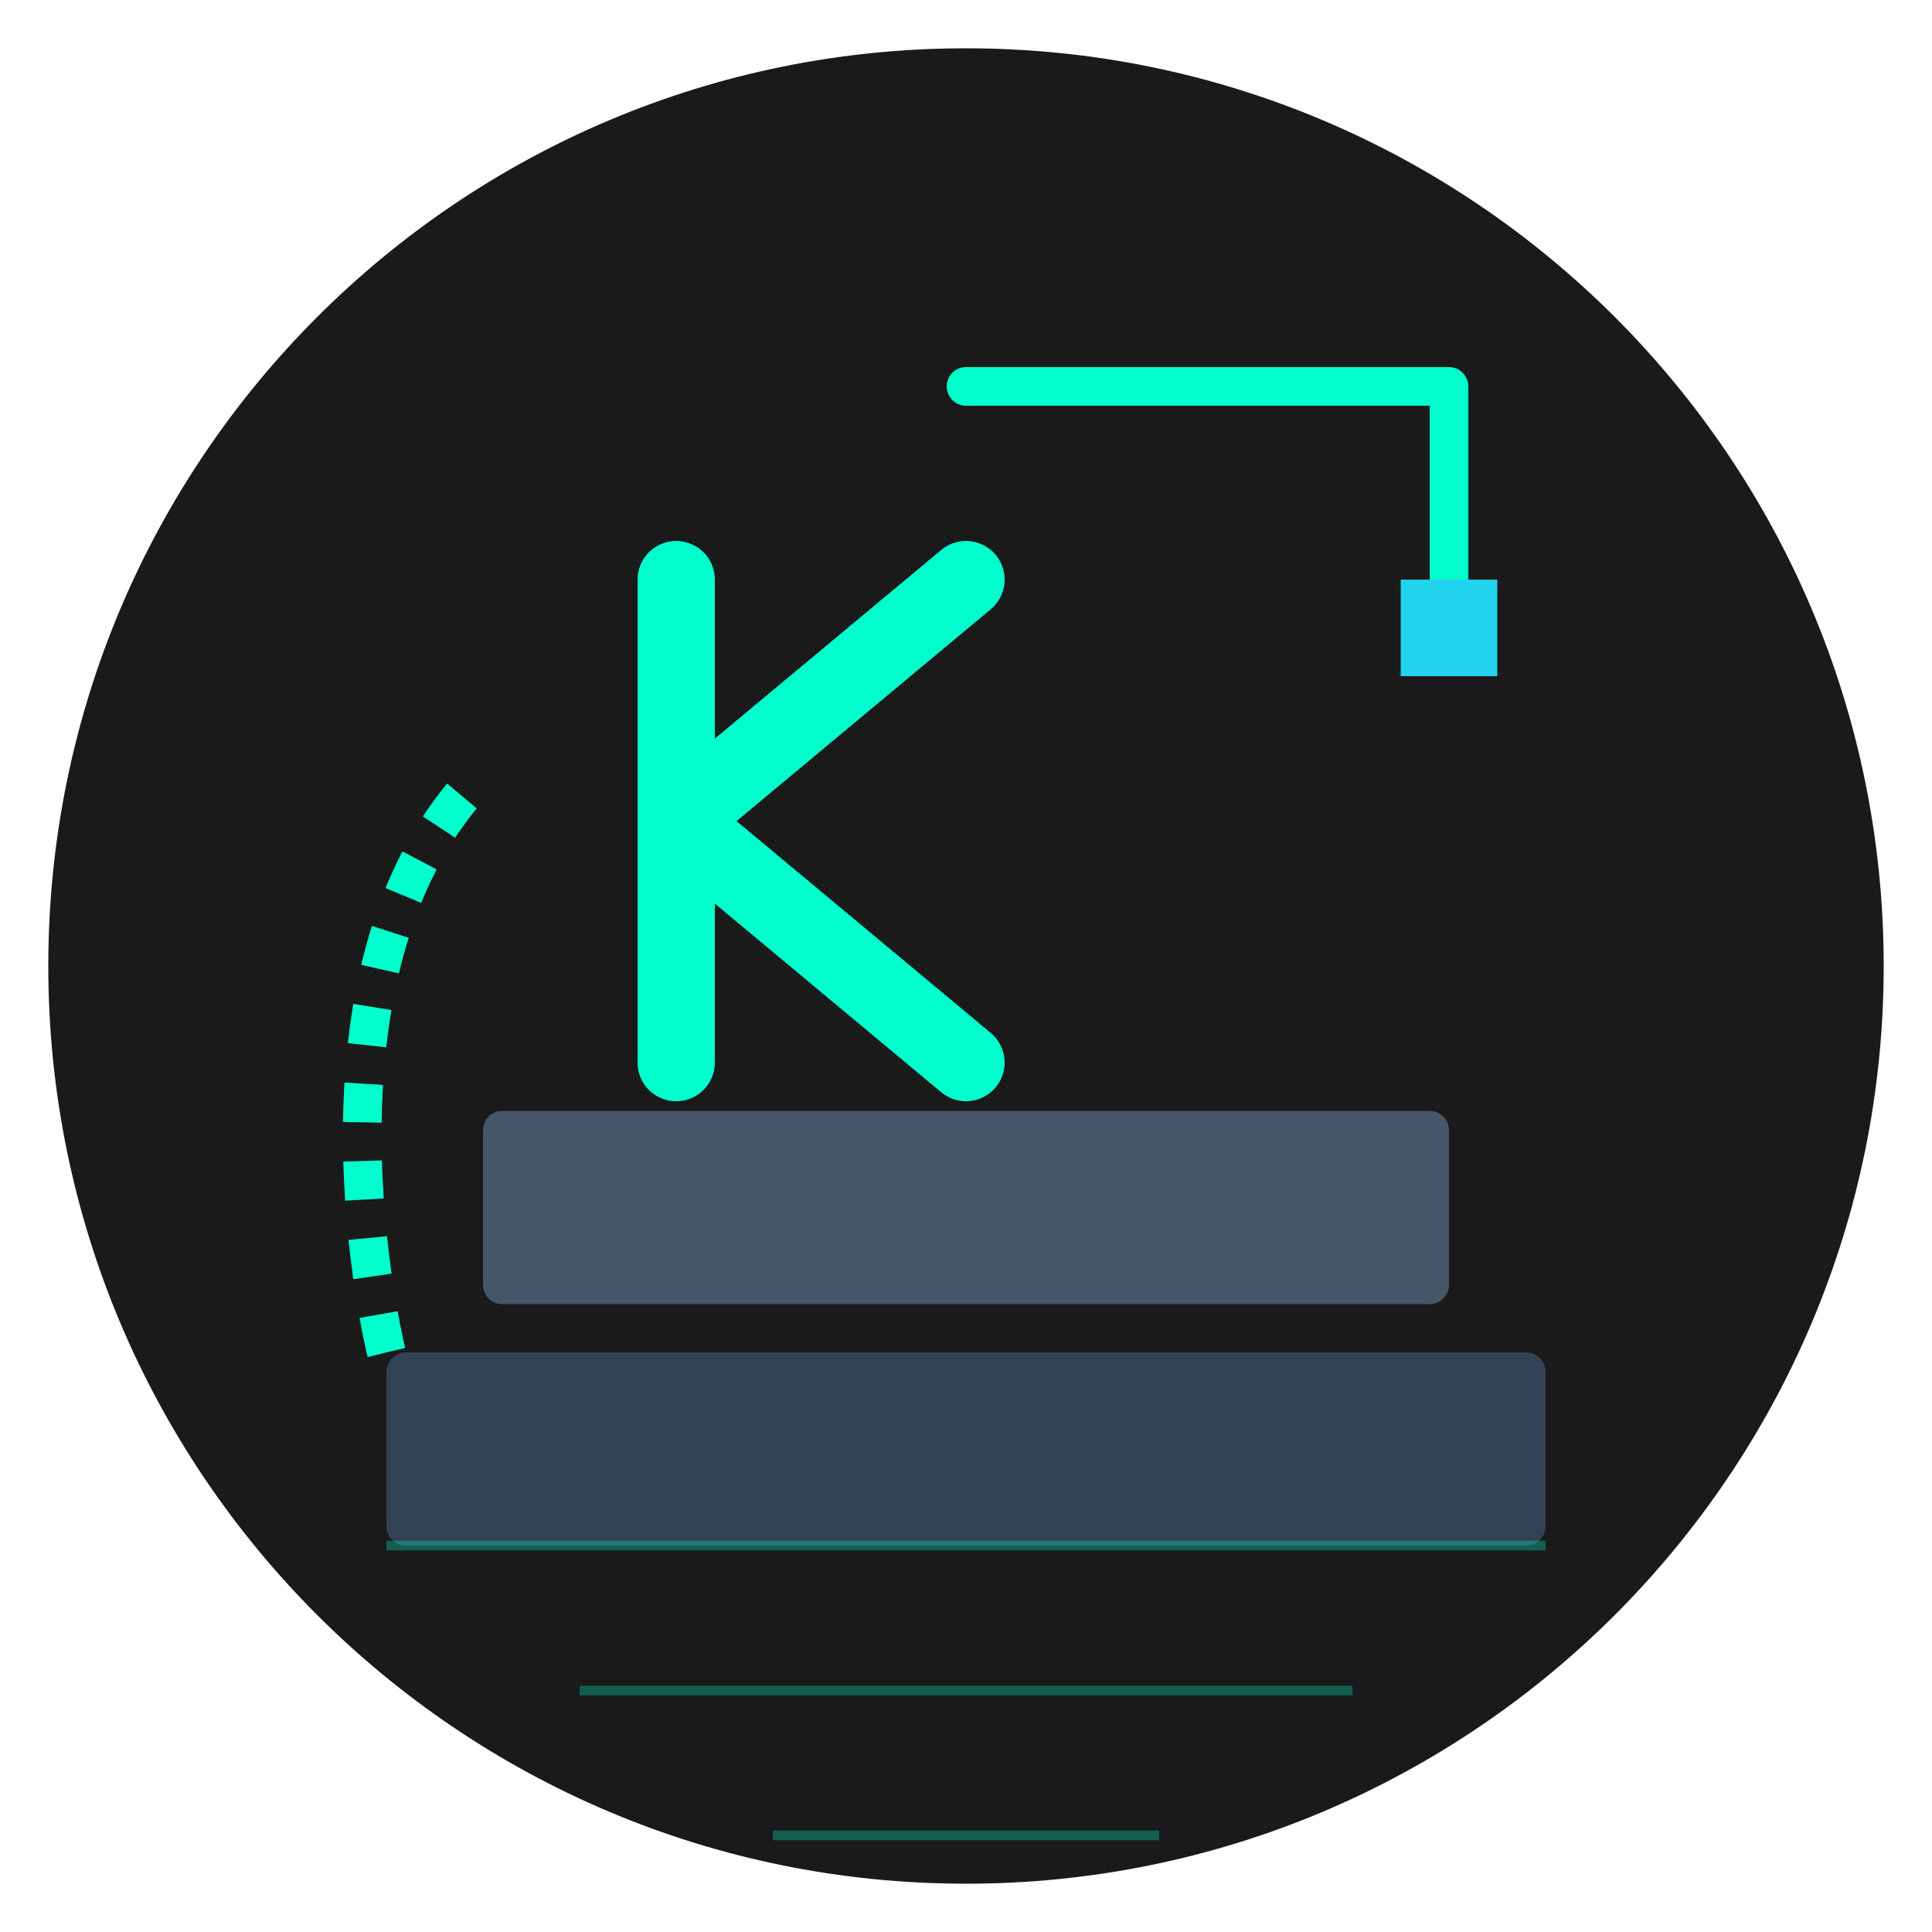
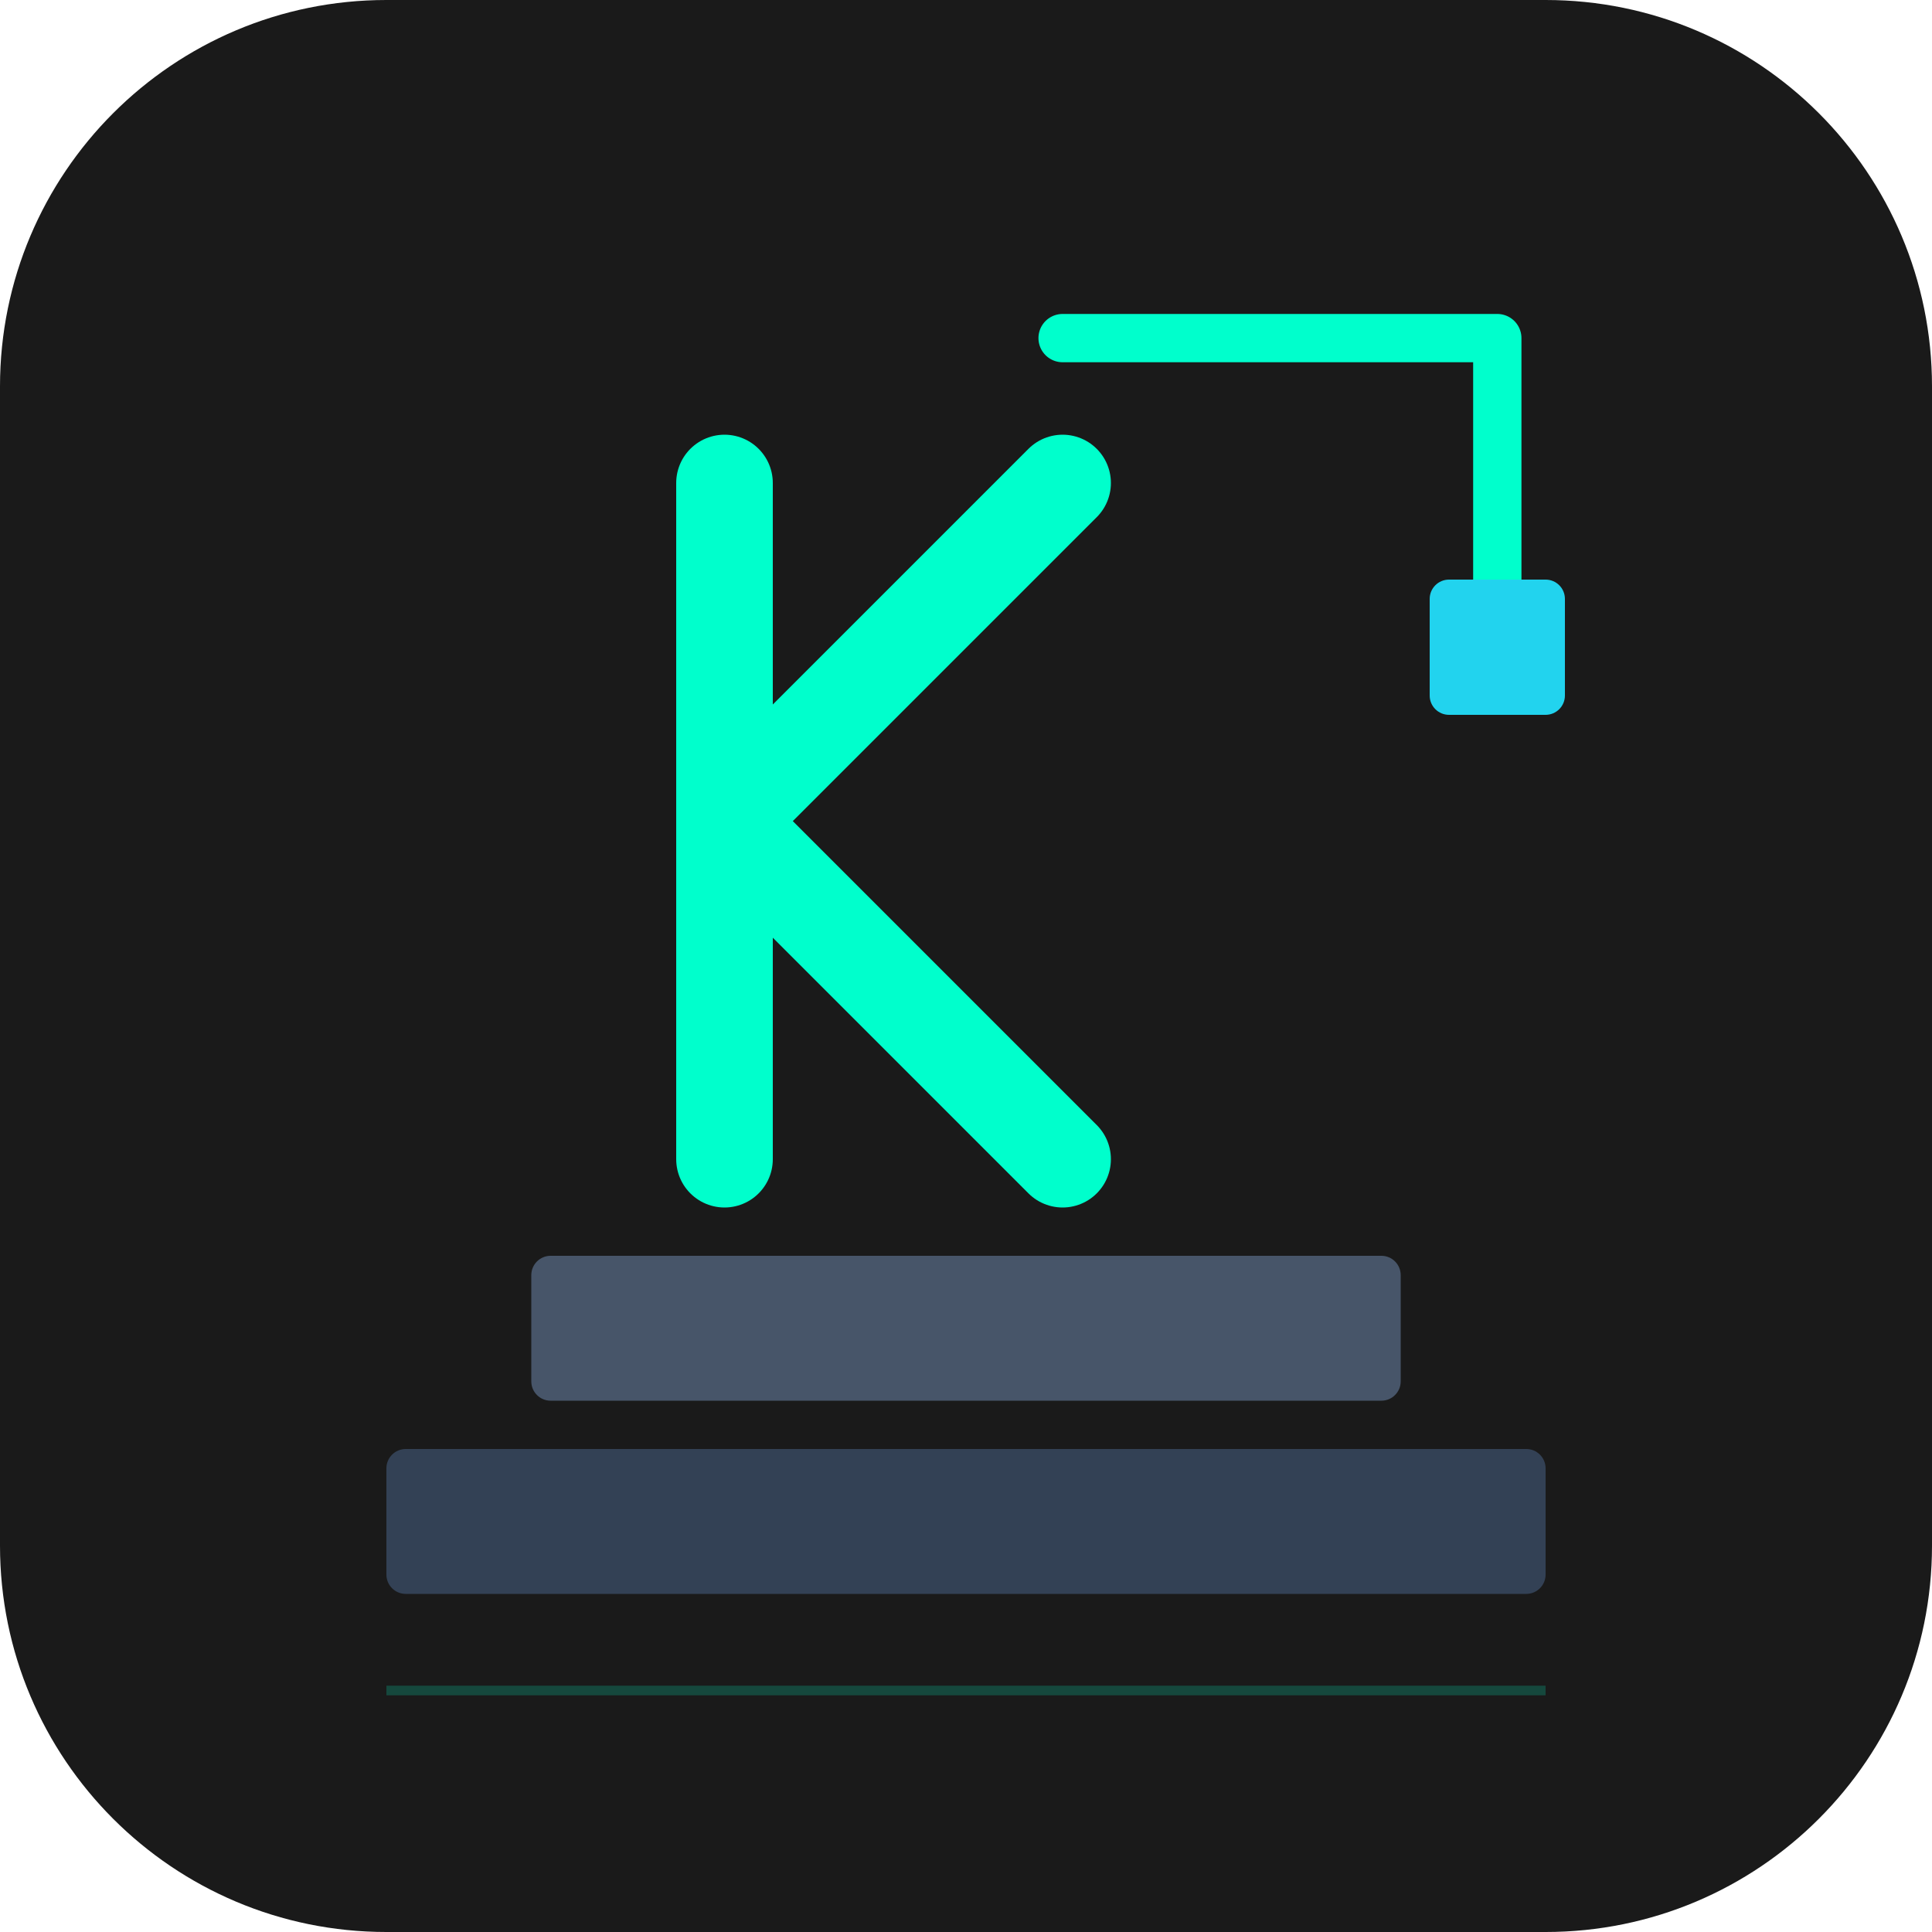
<svg xmlns="http://www.w3.org/2000/svg" width="200" height="200" viewBox="0 0 200 200" fill="none">
-   <circle cx="100" cy="100" r="95" fill="#1A1A1A" />
-   <rect x="40" y="140" width="120" height="20" rx="2" fill="#334155" />
-   <rect x="50" y="115" width="100" height="20" rx="2" fill="#475569" />
-   <path d="M70 60V110M70 85L100 60M70 85L100 110" stroke="#00FFCC" stroke-width="8" stroke-linecap="round" stroke-linejoin="round" />
-   <path d="M100 40H150M150 40V60" stroke="#00FFCC" stroke-width="4" stroke-linecap="round" />
-   <rect x="145" y="60" width="10" height="10" fill="#22D3EE">
-     <animate attributeName="opacity" values="1;0.3;1" dur="1.5s" repeatCount="indefinite" />
+   <rect width="200" height="200" rx="40" fill="#1A1A1A" />
+   <rect x="40" y="150" width="120" height="15" rx="2" fill="#334155" />
+   <rect x="55" y="130" width="90" height="15" rx="2" fill="#475569" />
+   <path d="M75 50V120M75 85L110 50M75 85L110 120" stroke="#00FFCC" stroke-width="10" stroke-linecap="round" stroke-linejoin="round" />
+   <path d="M110 35H155M155 35V60" stroke="#00FFCC" stroke-width="5" stroke-linecap="round" />
+   <rect x="148" y="60" width="14" height="14" rx="2" fill="#22D3EE">
+     <animate attributeName="fill-opacity" values="1;0.4;1" dur="2s" repeatCount="indefinite" />
  </rect>
-   <path d="M40 160H160M60 175H140M80 190H120" stroke="#00FFCC" stroke-width="1" stroke-opacity="0.3" />
-   <path d="M40 140C40 140 30 100 50 80" stroke="#00FFCC" stroke-width="4" stroke-dasharray="4 4" />
+   <path d="M40 175H160" stroke="#00FFCC" stroke-width="1" stroke-opacity="0.2" />
</svg>
